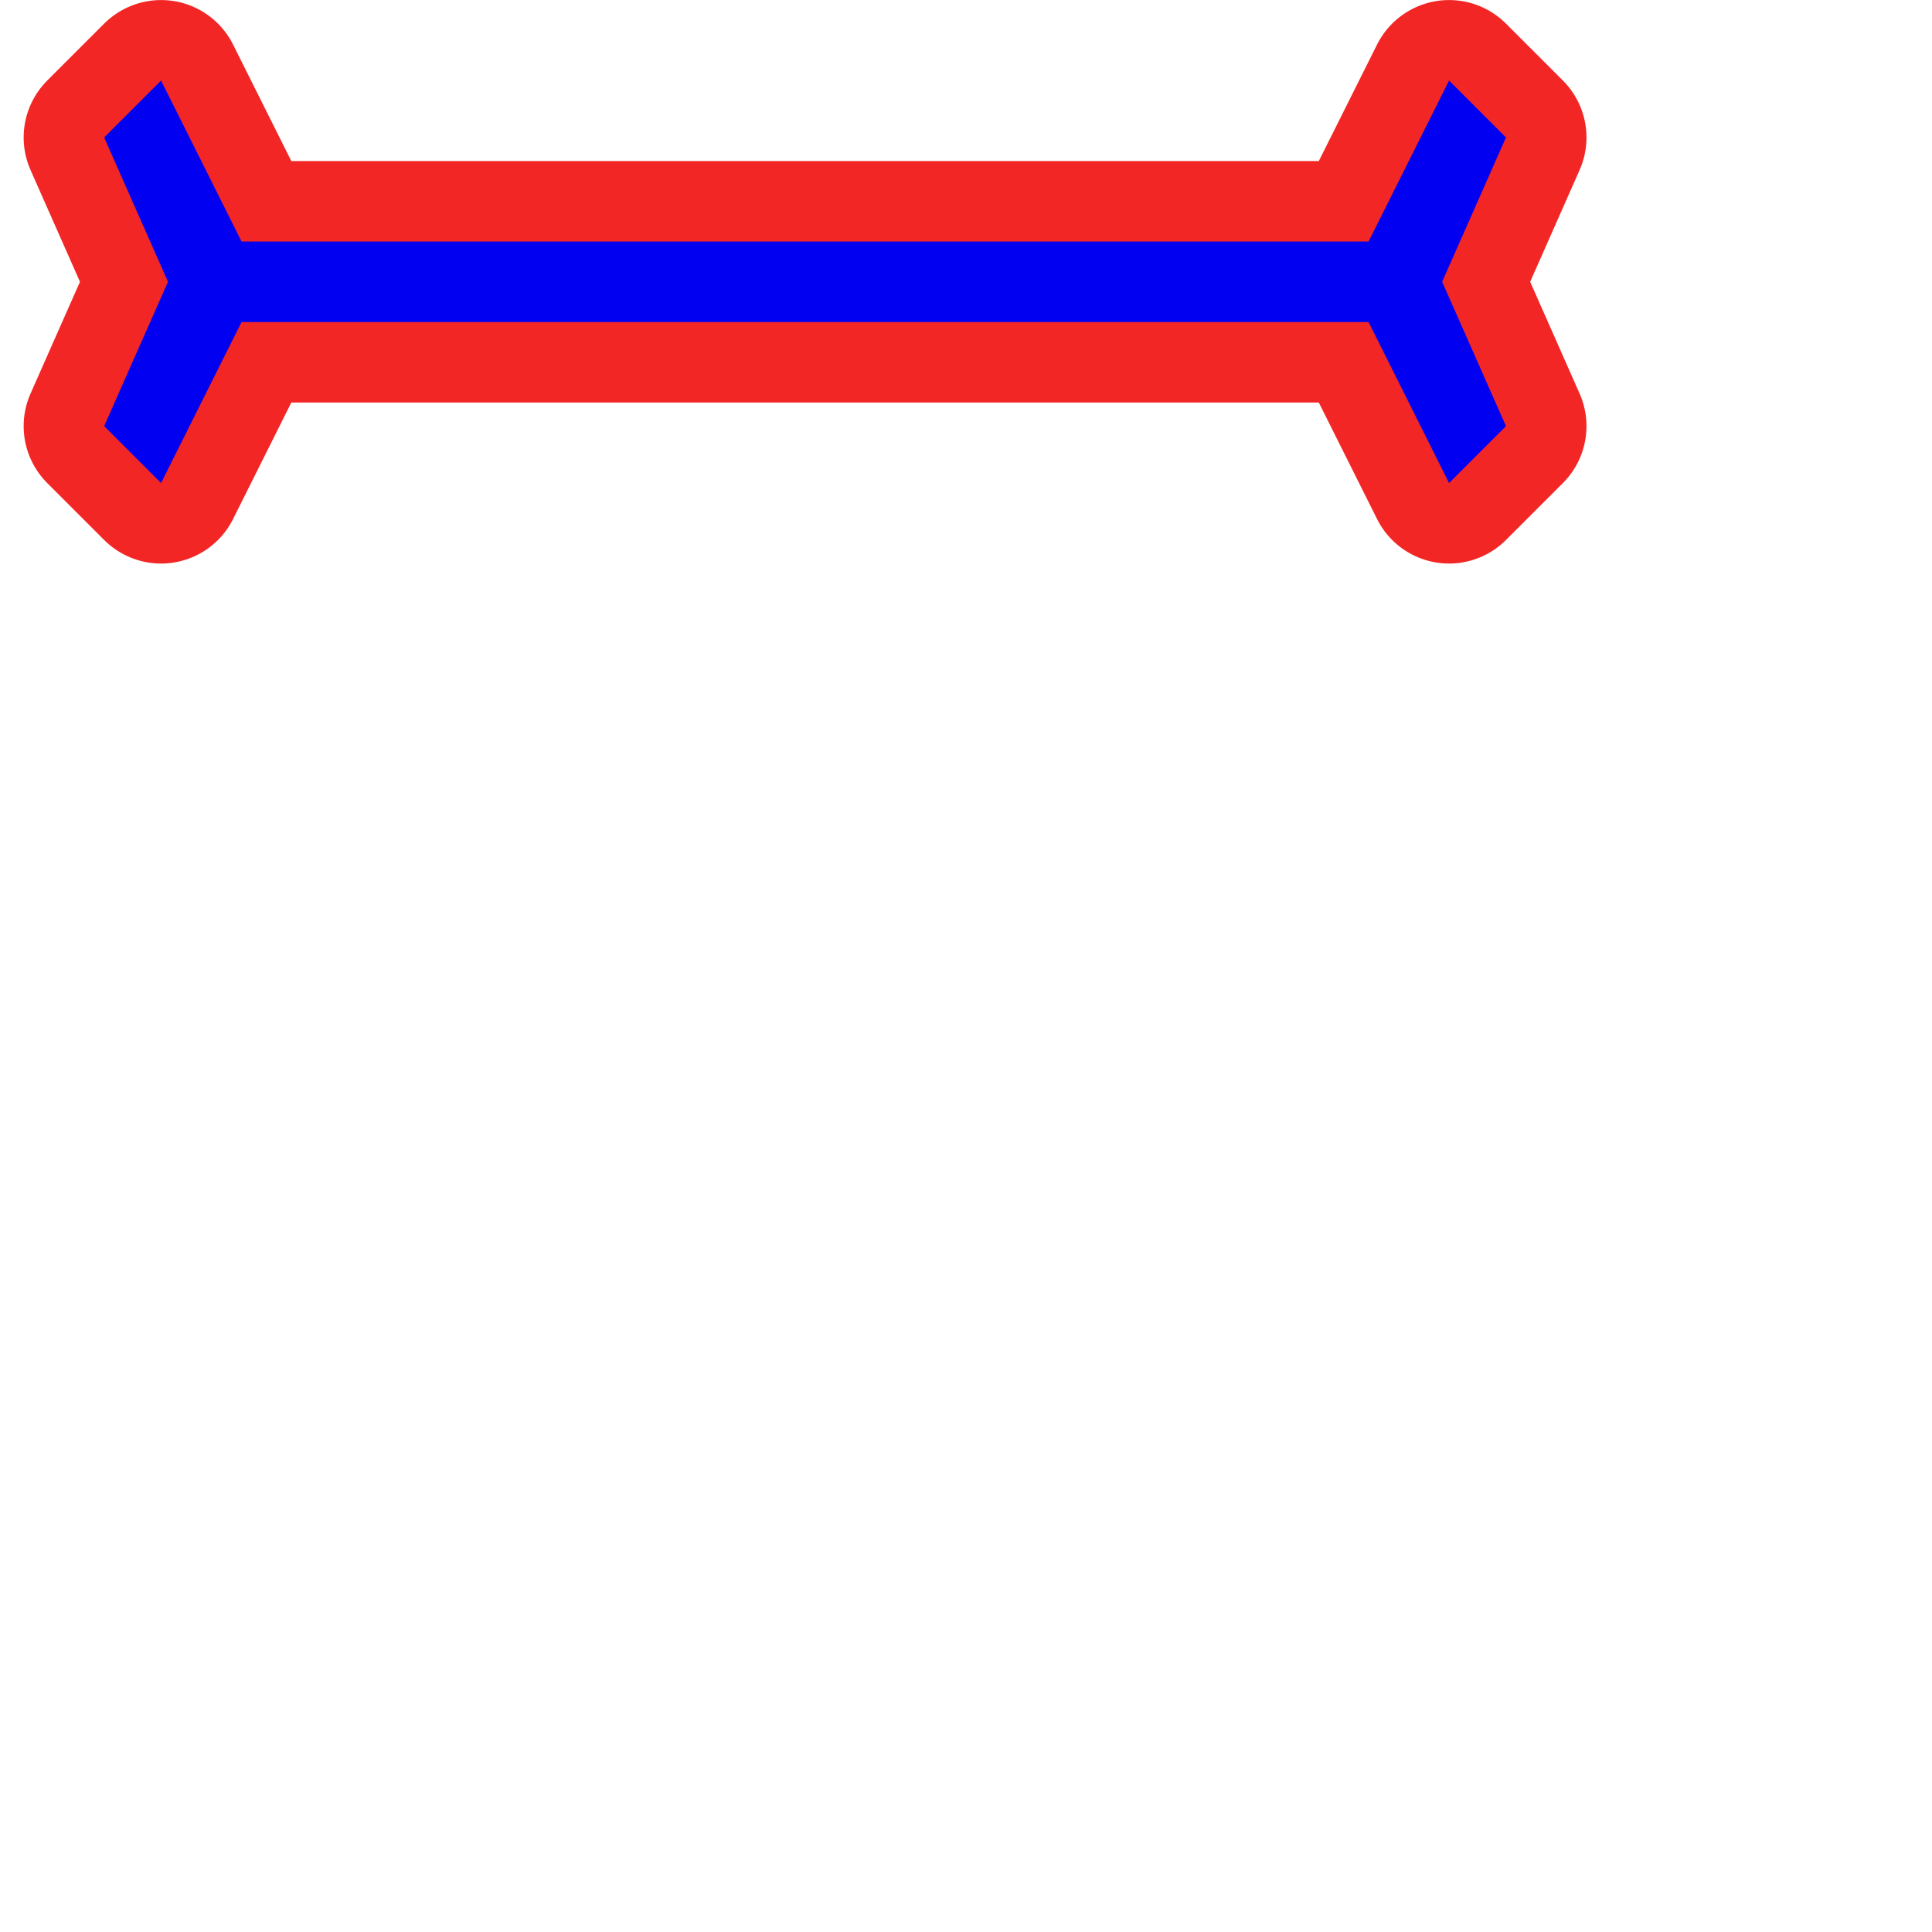
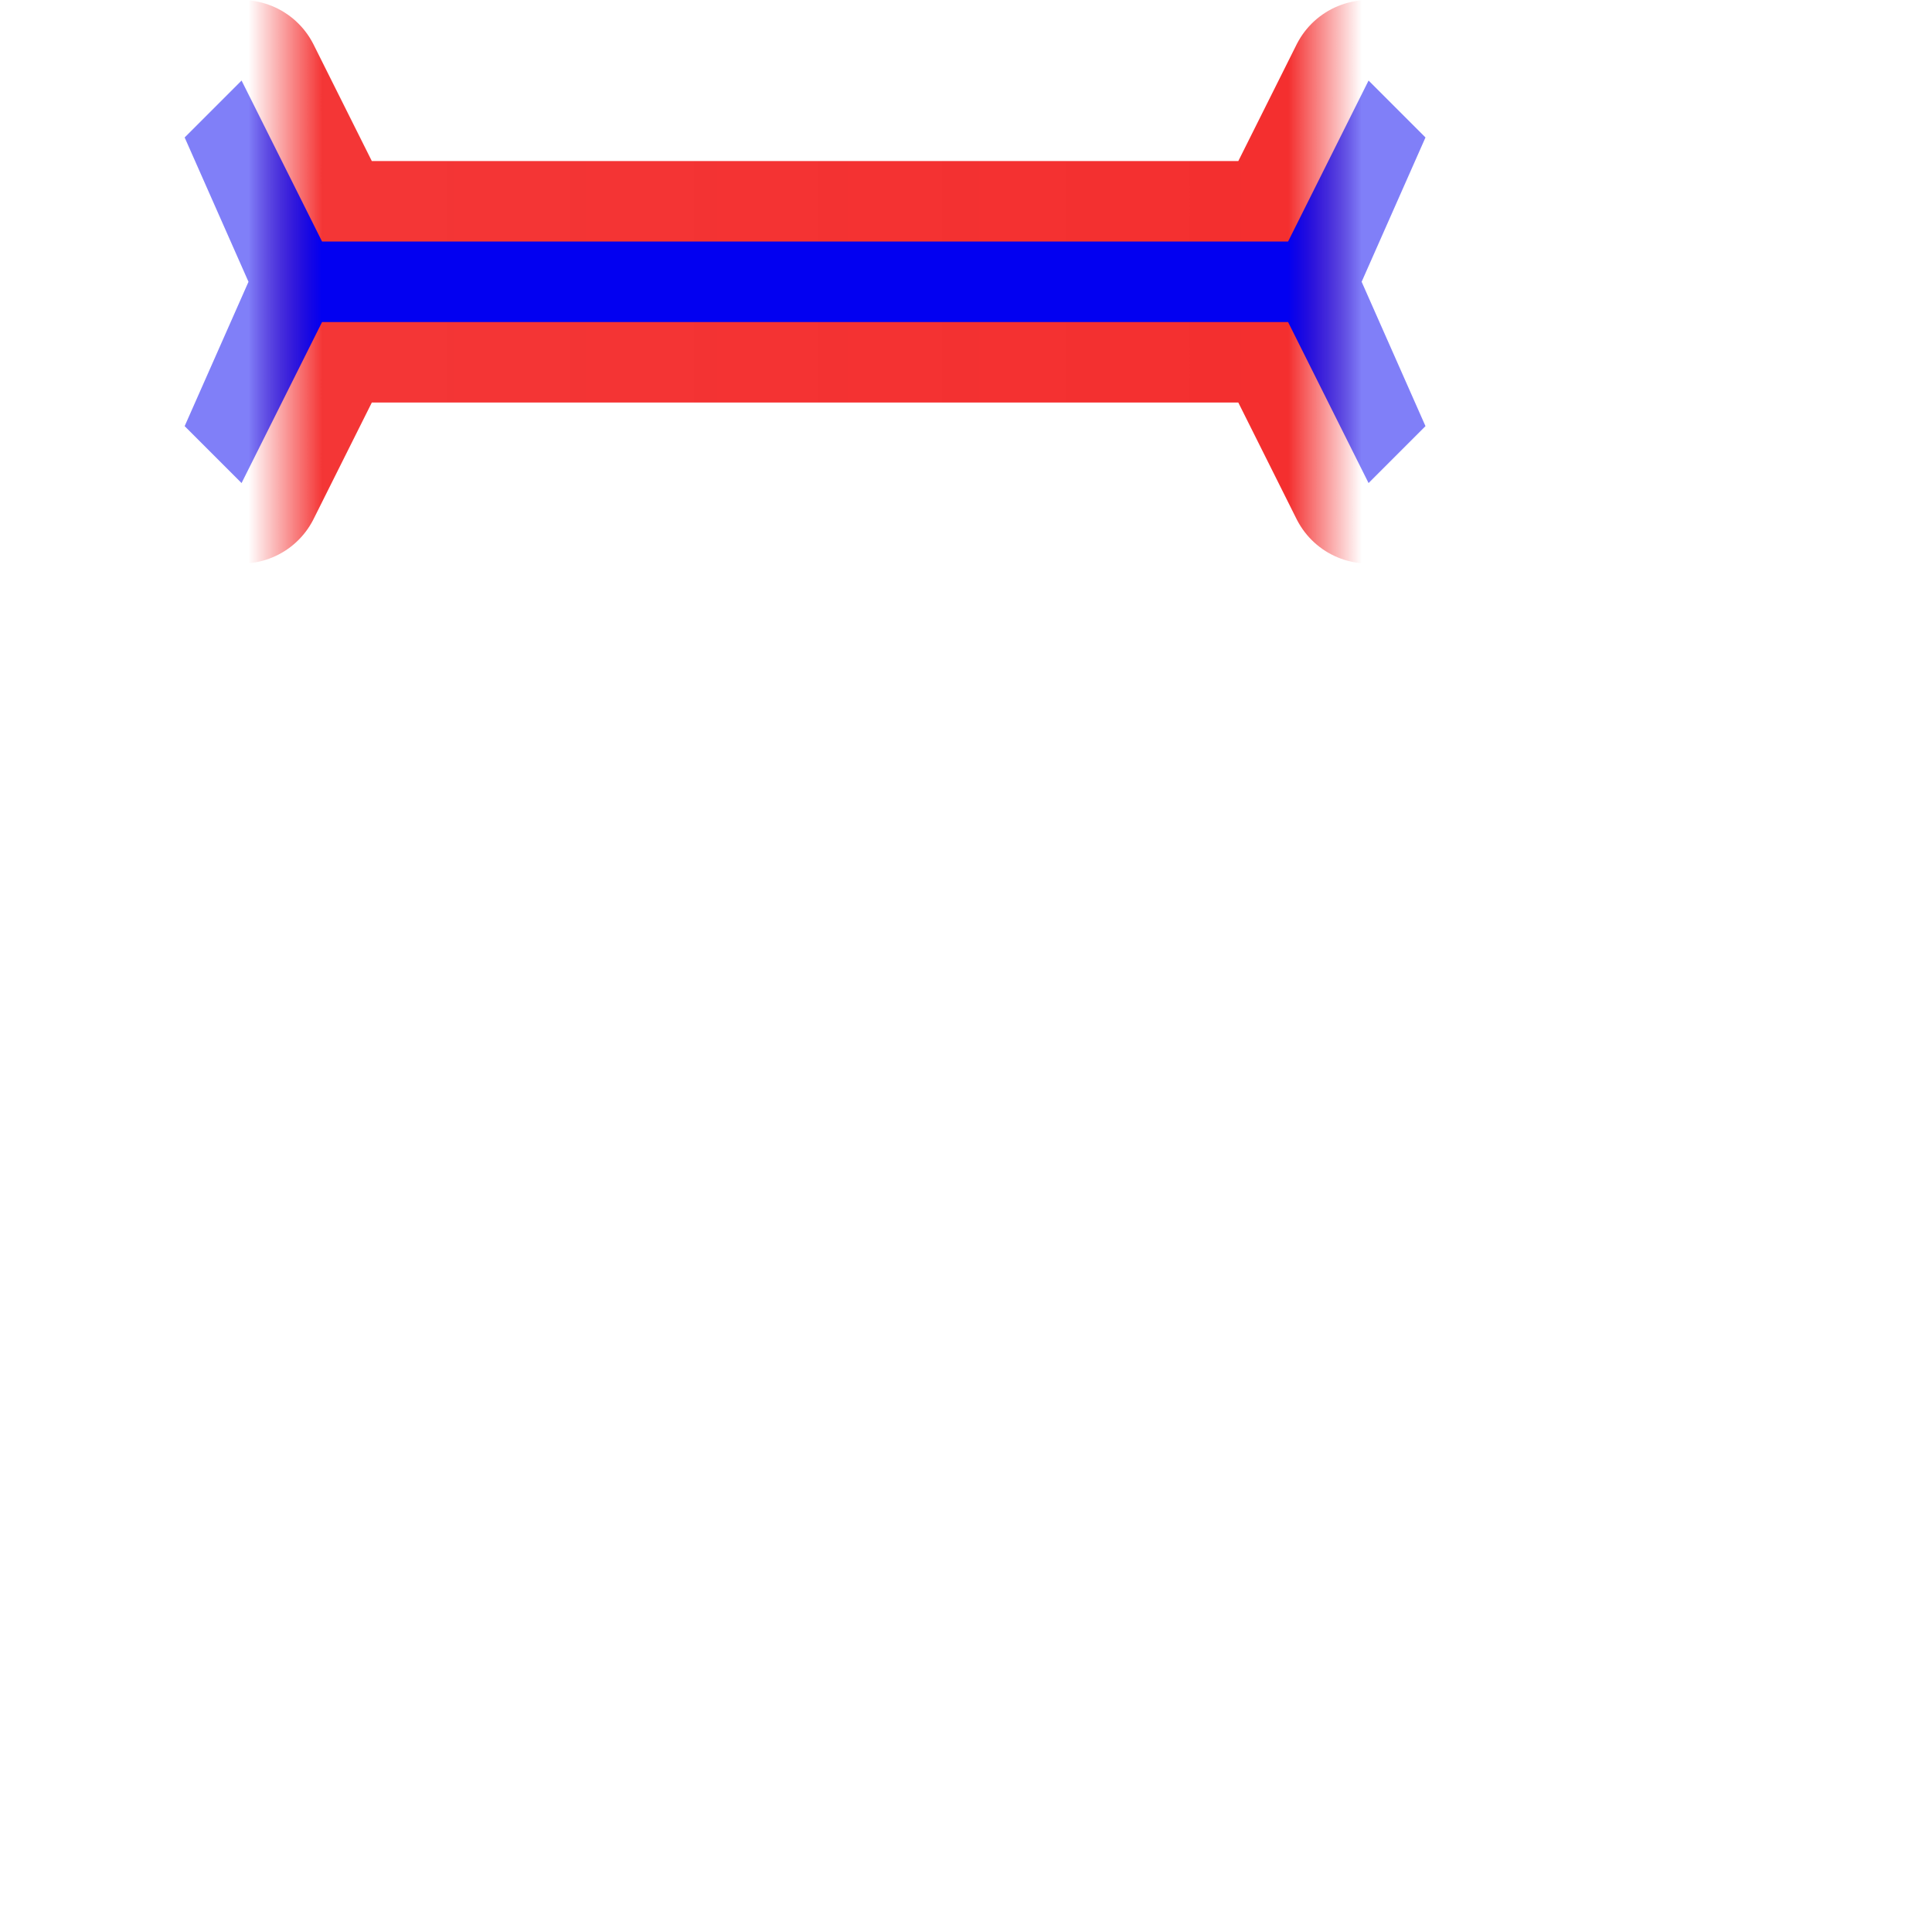
- <svg xmlns="http://www.w3.org/2000/svg" width="24" height="24" viewBox="0 0 24 24" id="svg2" version="1.1">
-   <defs id="defs4" />
+ <svg xmlns="http://www.w3.org/2000/svg" xmlns:xlink="http://www.w3.org/1999/xlink" width="24" height="24" viewBox="0 0 24 24" id="svg2" version="1.1">
+   <defs id="defs4">
+     <linearGradient id="linearGradient3">
+       <stop style="stop-color:#0200f1;stop-opacity:0.5;" offset="0" id="stop5" />
+       <stop style="stop-color:#0200f1;stop-opacity:1;" offset="0.066" id="stop7" />
+       <stop style="stop-color:#0200f1;stop-opacity:1;" offset="0.934" id="stop8" />
+       <stop style="stop-color:#0200f1;stop-opacity:0.5;" offset="1" id="stop6" />
+     </linearGradient>
+     <linearGradient id="linearGradient1">
+       <stop style="stop-color:#f10000;stop-opacity:0;" offset="0" id="stop1" />
+       <stop style="stop-color:#f10000;stop-opacity:0.925;" offset="0.066" id="stop3" />
+       <stop style="stop-color:#f10000;stop-opacity:0.961;" offset="0.934" id="stop4" />
+       <stop style="stop-color:#f10000;stop-opacity:0;" offset="1" id="stop2" />
+     </linearGradient>
+     <linearGradient xlink:href="#linearGradient1" id="linearGradient2" x1="2.713" y1="1023.258" x2="2.713" y2="1037.086" gradientUnits="userSpaceOnUse" />
+     <linearGradient xlink:href="#linearGradient3" id="linearGradient6" x1="2.713" y1="1023.258" x2="2.713" y2="1037.086" gradientUnits="userSpaceOnUse" />
+   </defs>
  <g id="layer1" transform="translate(0,-1018.362)">
    <g id="g6118" transform="translate(2.786849,-0.8094554)">
      <g id="g6182" transform="translate(16,16.76477)" />
      <g id="g4141" transform="matrix(0,-1,1,0,-1021.958,1025.885)">
        <g id="g4163" transform="translate(1.499994,0.9999952)">
          <g transform="translate(-1,-2)" id="g4143">
            <g id="g6182-4" transform="translate(21.50003,10.2647)" />
-             <path id="rect292" style="fill:#0200f1;fill-opacity:1;stroke:#f10000;stroke-width:2;stroke-linejoin:round;stroke-dasharray:none;stroke-opacity:0.85;paint-order:markers stroke fill" d="m 0.92,1021.465 -0.707,0.707 2,1 v 14 l -2,1 0.707,0.707 1.793,-0.793 1.793,0.793 0.707,-0.707 -2,-1 v -14 l 2,-1 -0.707,-0.707 -1.793,0.793 z" />
+             <path id="rect292" style="fill:url(#linearGradient6);fill-opacity:1;stroke:url(#linearGradient2);stroke-width:2;stroke-linejoin:round;stroke-dasharray:none;stroke-opacity:0.85;paint-order:markers stroke fill" d="m 0.92,1022.465 -0.707,0.707 2,1 v 12 l -2,1 0.707,0.707 1.793,-0.793 1.793,0.793 0.707,-0.707 -2,-1 v -12 l 2,-1 -0.707,-0.707 -1.793,0.793 z" />
          </g>
        </g>
      </g>
    </g>
  </g>
</svg>
